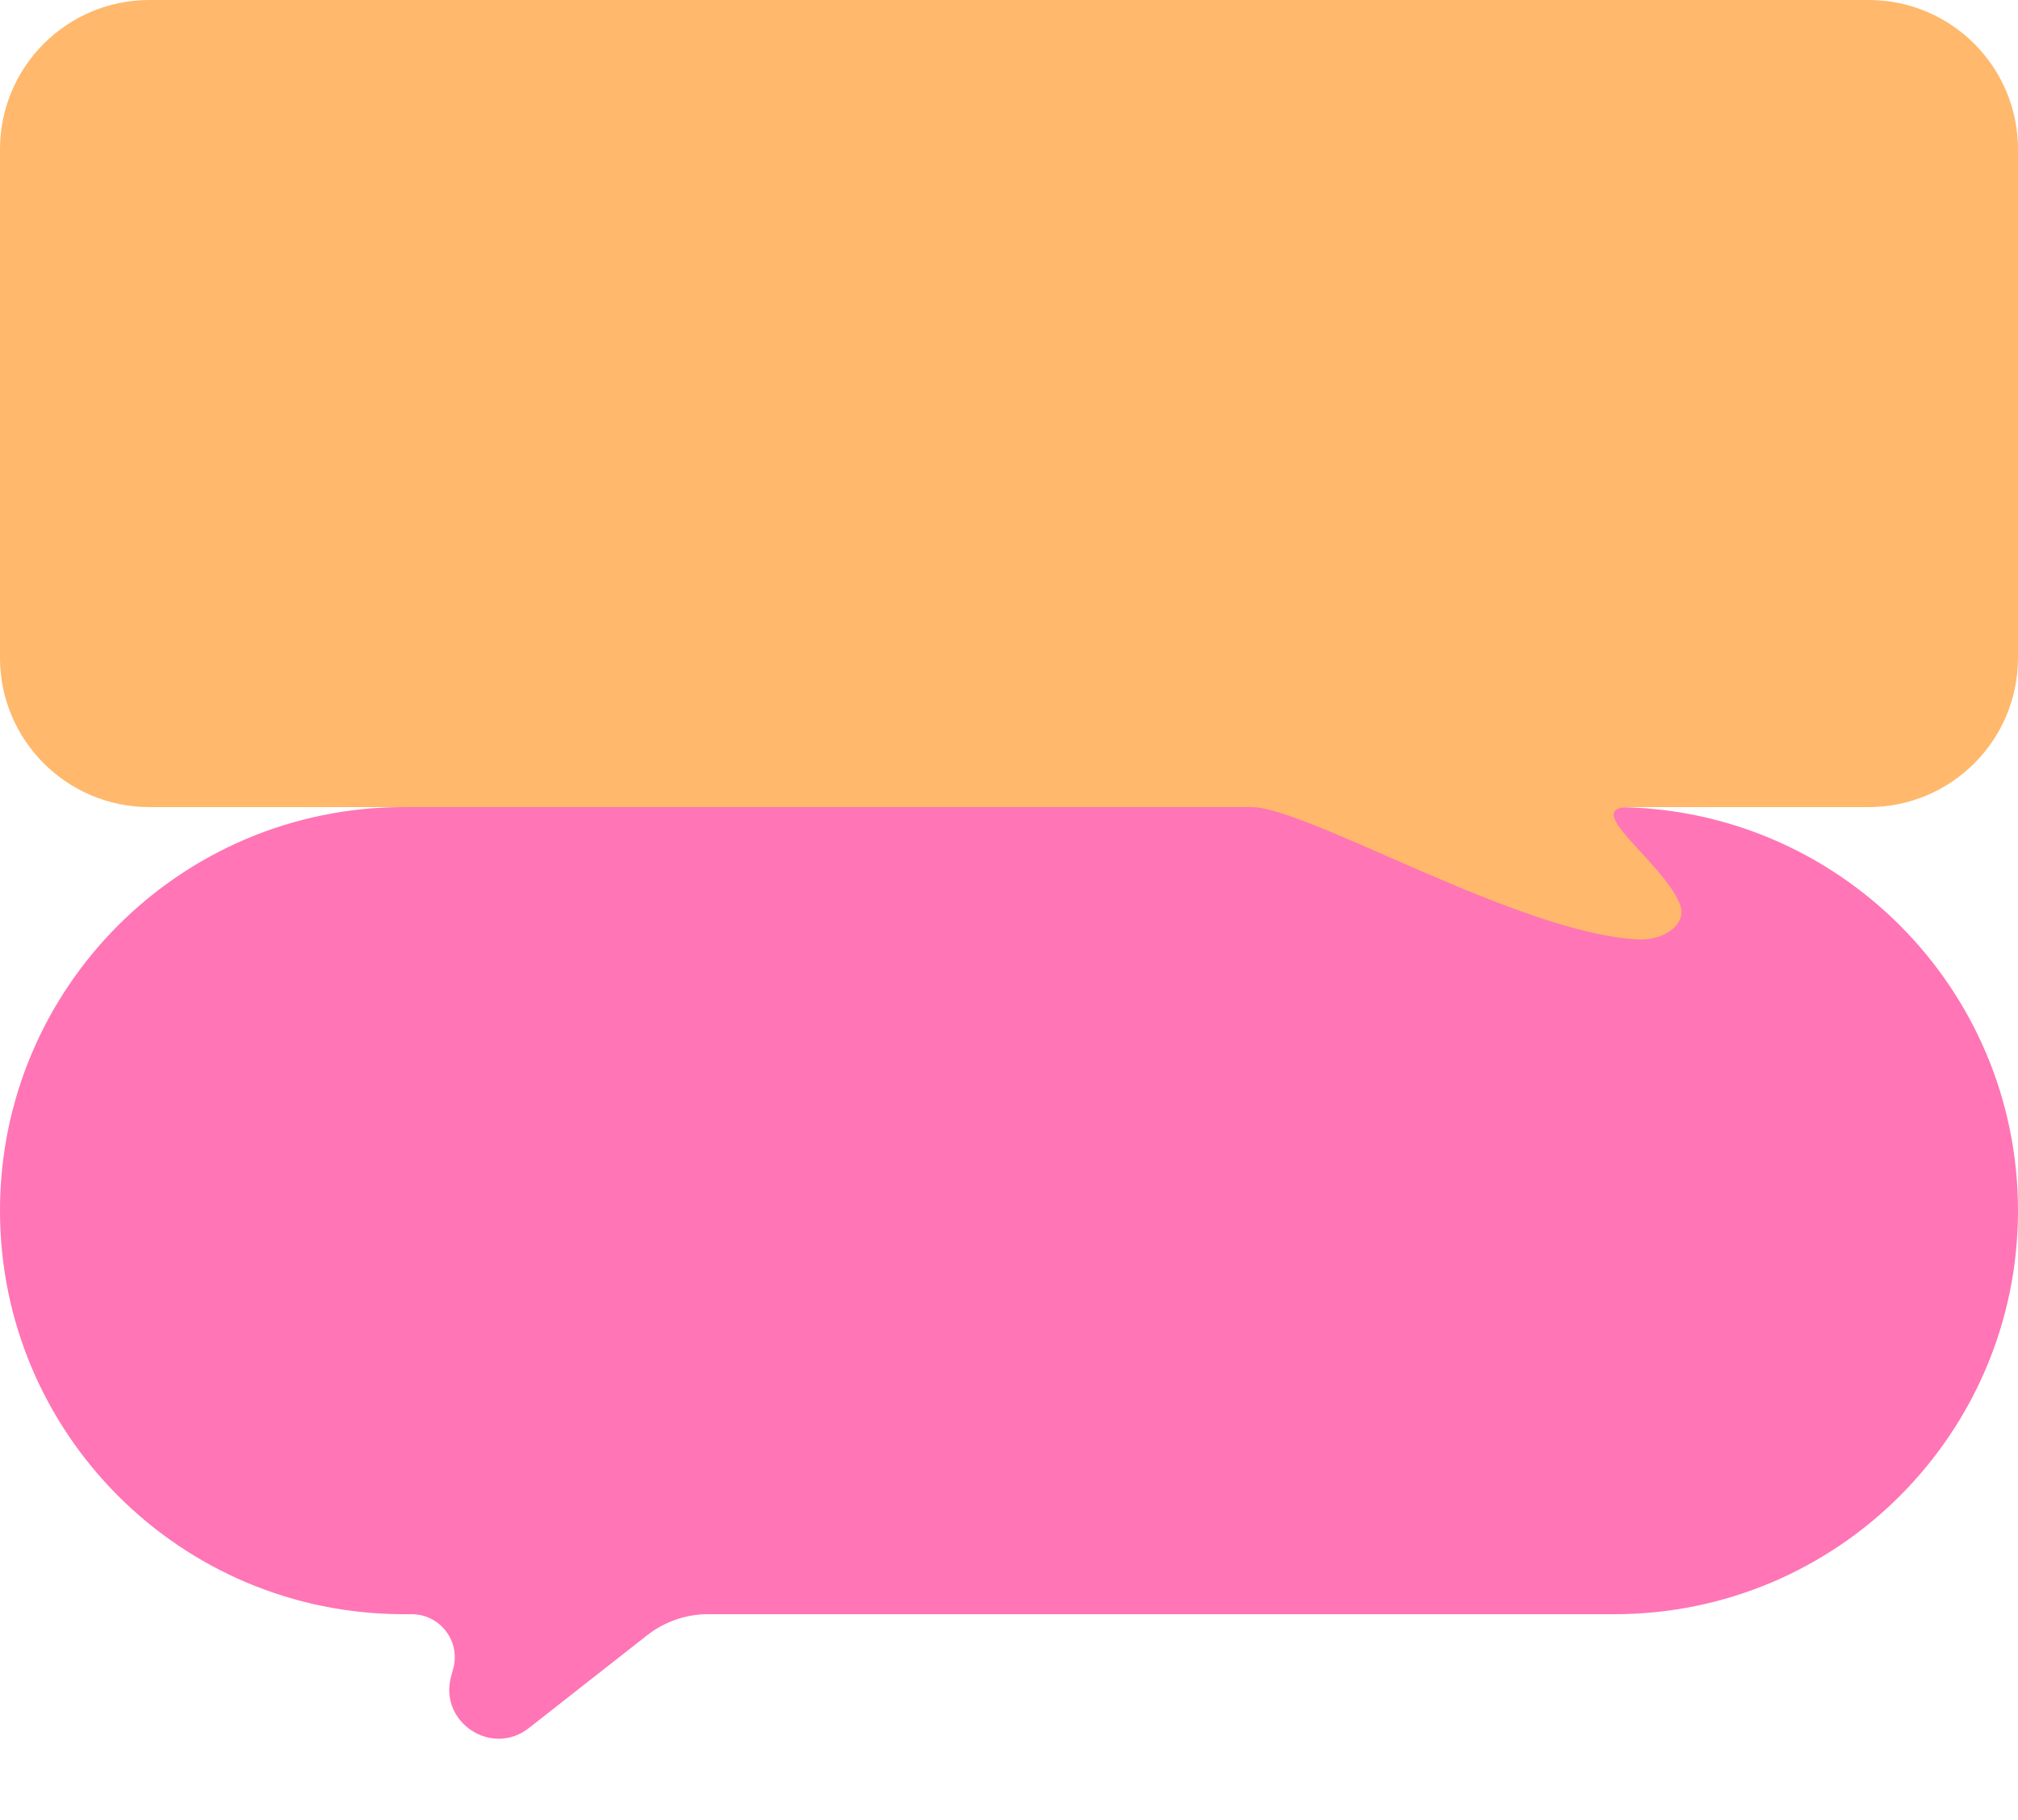
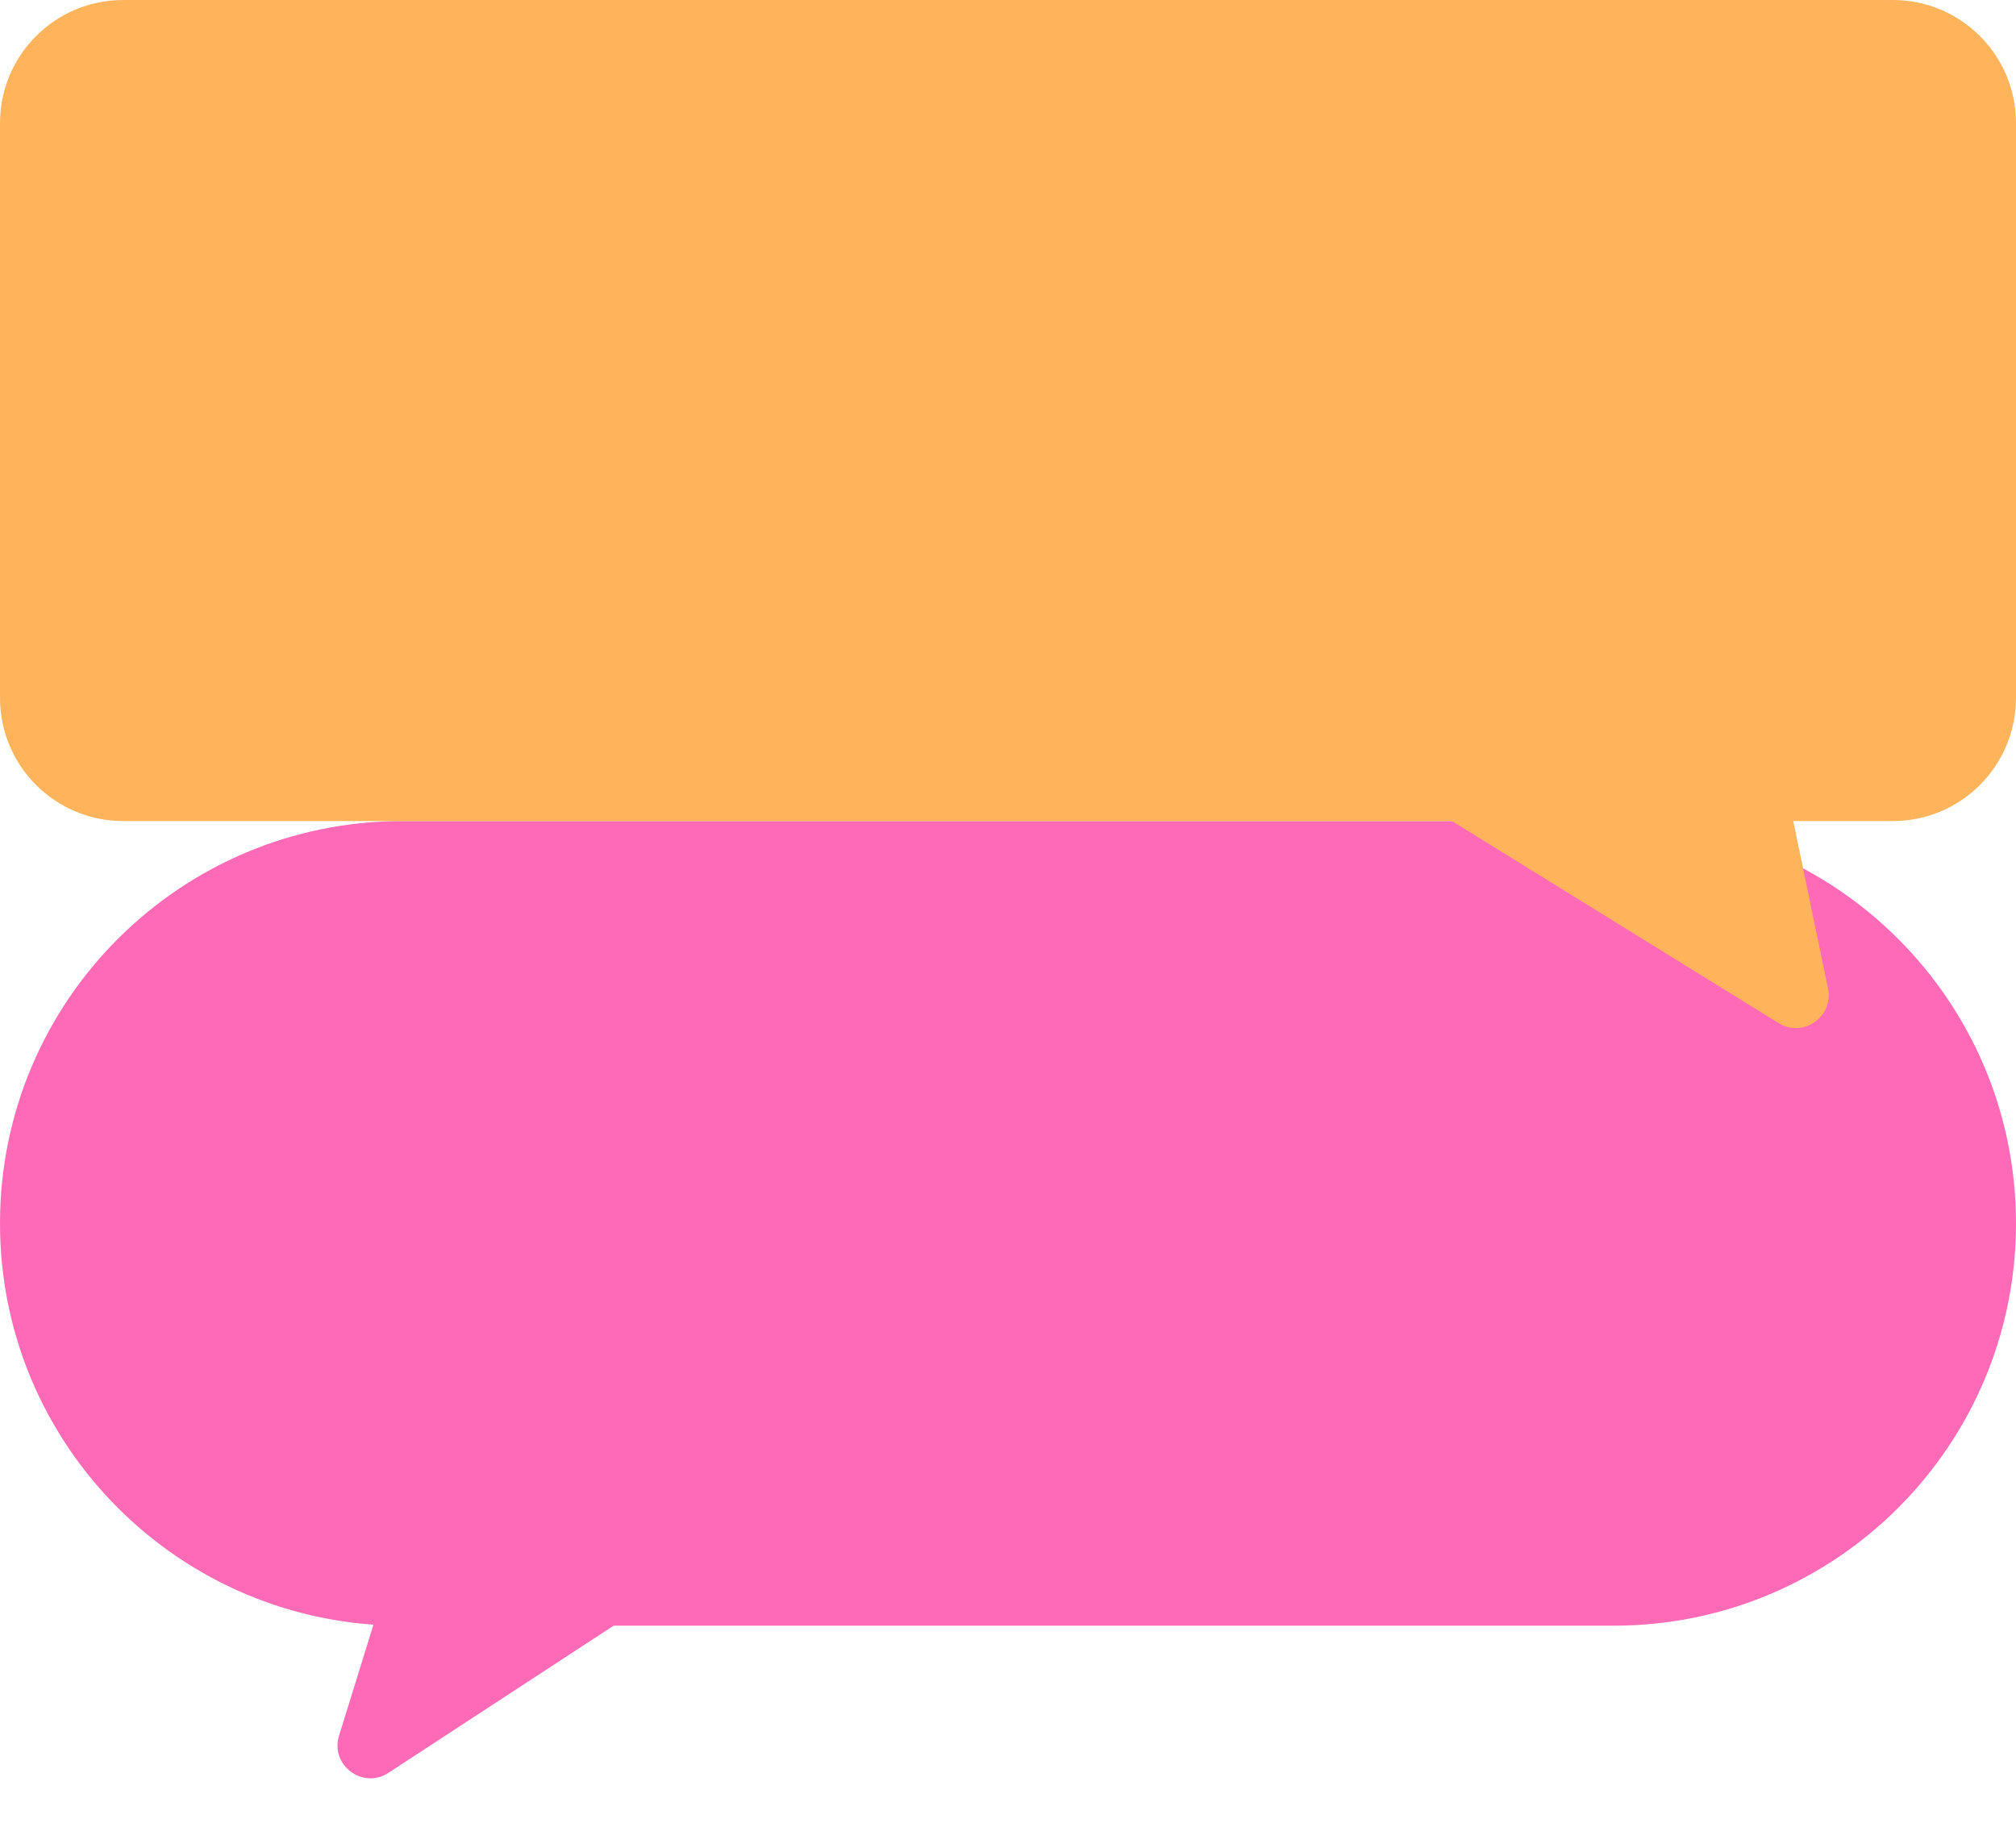
- <svg xmlns="http://www.w3.org/2000/svg" width="500" height="451" viewBox="0 0 500 451" fill="none">
-   <path d="M0 300C0 244.772 44.772 200 100 200H400C455.228 200 500 244.772 500 300V300C500 355.228 455.228 400 400 400H175.457C169.978 400 164.657 401.838 160.347 405.22L131.038 428.216C121.799 435.465 108.662 426.732 111.771 415.407L112.294 413.501C114.159 406.706 109.046 400 102 400V400H100C44.772 400 0 355.228 0 300V300Z" fill="#FF75B5" />
-   <path d="M0 37C0 16.566 16.566 0 37 0H463C483.435 0 500 16.566 500 37V163C500 183.435 483.433 200 462.999 200C442.402 200 422.731 200 403.75 200C391.481 200 411.533 213.179 416.123 223.773C418.463 229.172 412.007 233.051 406.129 232.804C376.75 231.566 323.991 200 310 200C222.191 200 141.537 200 37.018 200C16.584 200 0 183.435 0 163V37Z" fill="#FFB86C" />
+ <svg xmlns="http://www.w3.org/2000/svg" width="491" height="444" viewBox="0 0 491 444" fill="none">
+   <rect y="200" width="491" height="196" rx="98" fill="#FF6AB7" />
+   <path d="M94.596 431.846C88.322 435.947 80.359 429.94 82.578 422.78L91.5 394H152.5L94.596 431.846Z" fill="#FF6AB7" />
+   <rect width="491" height="200" rx="30" fill="#FFB45C" />
+   <path d="M445.218 240.783C446.646 247.66 439.151 252.908 433.177 249.212L352 199H436.544L445.218 240.783Z" fill="#FFB45C" />
</svg>
